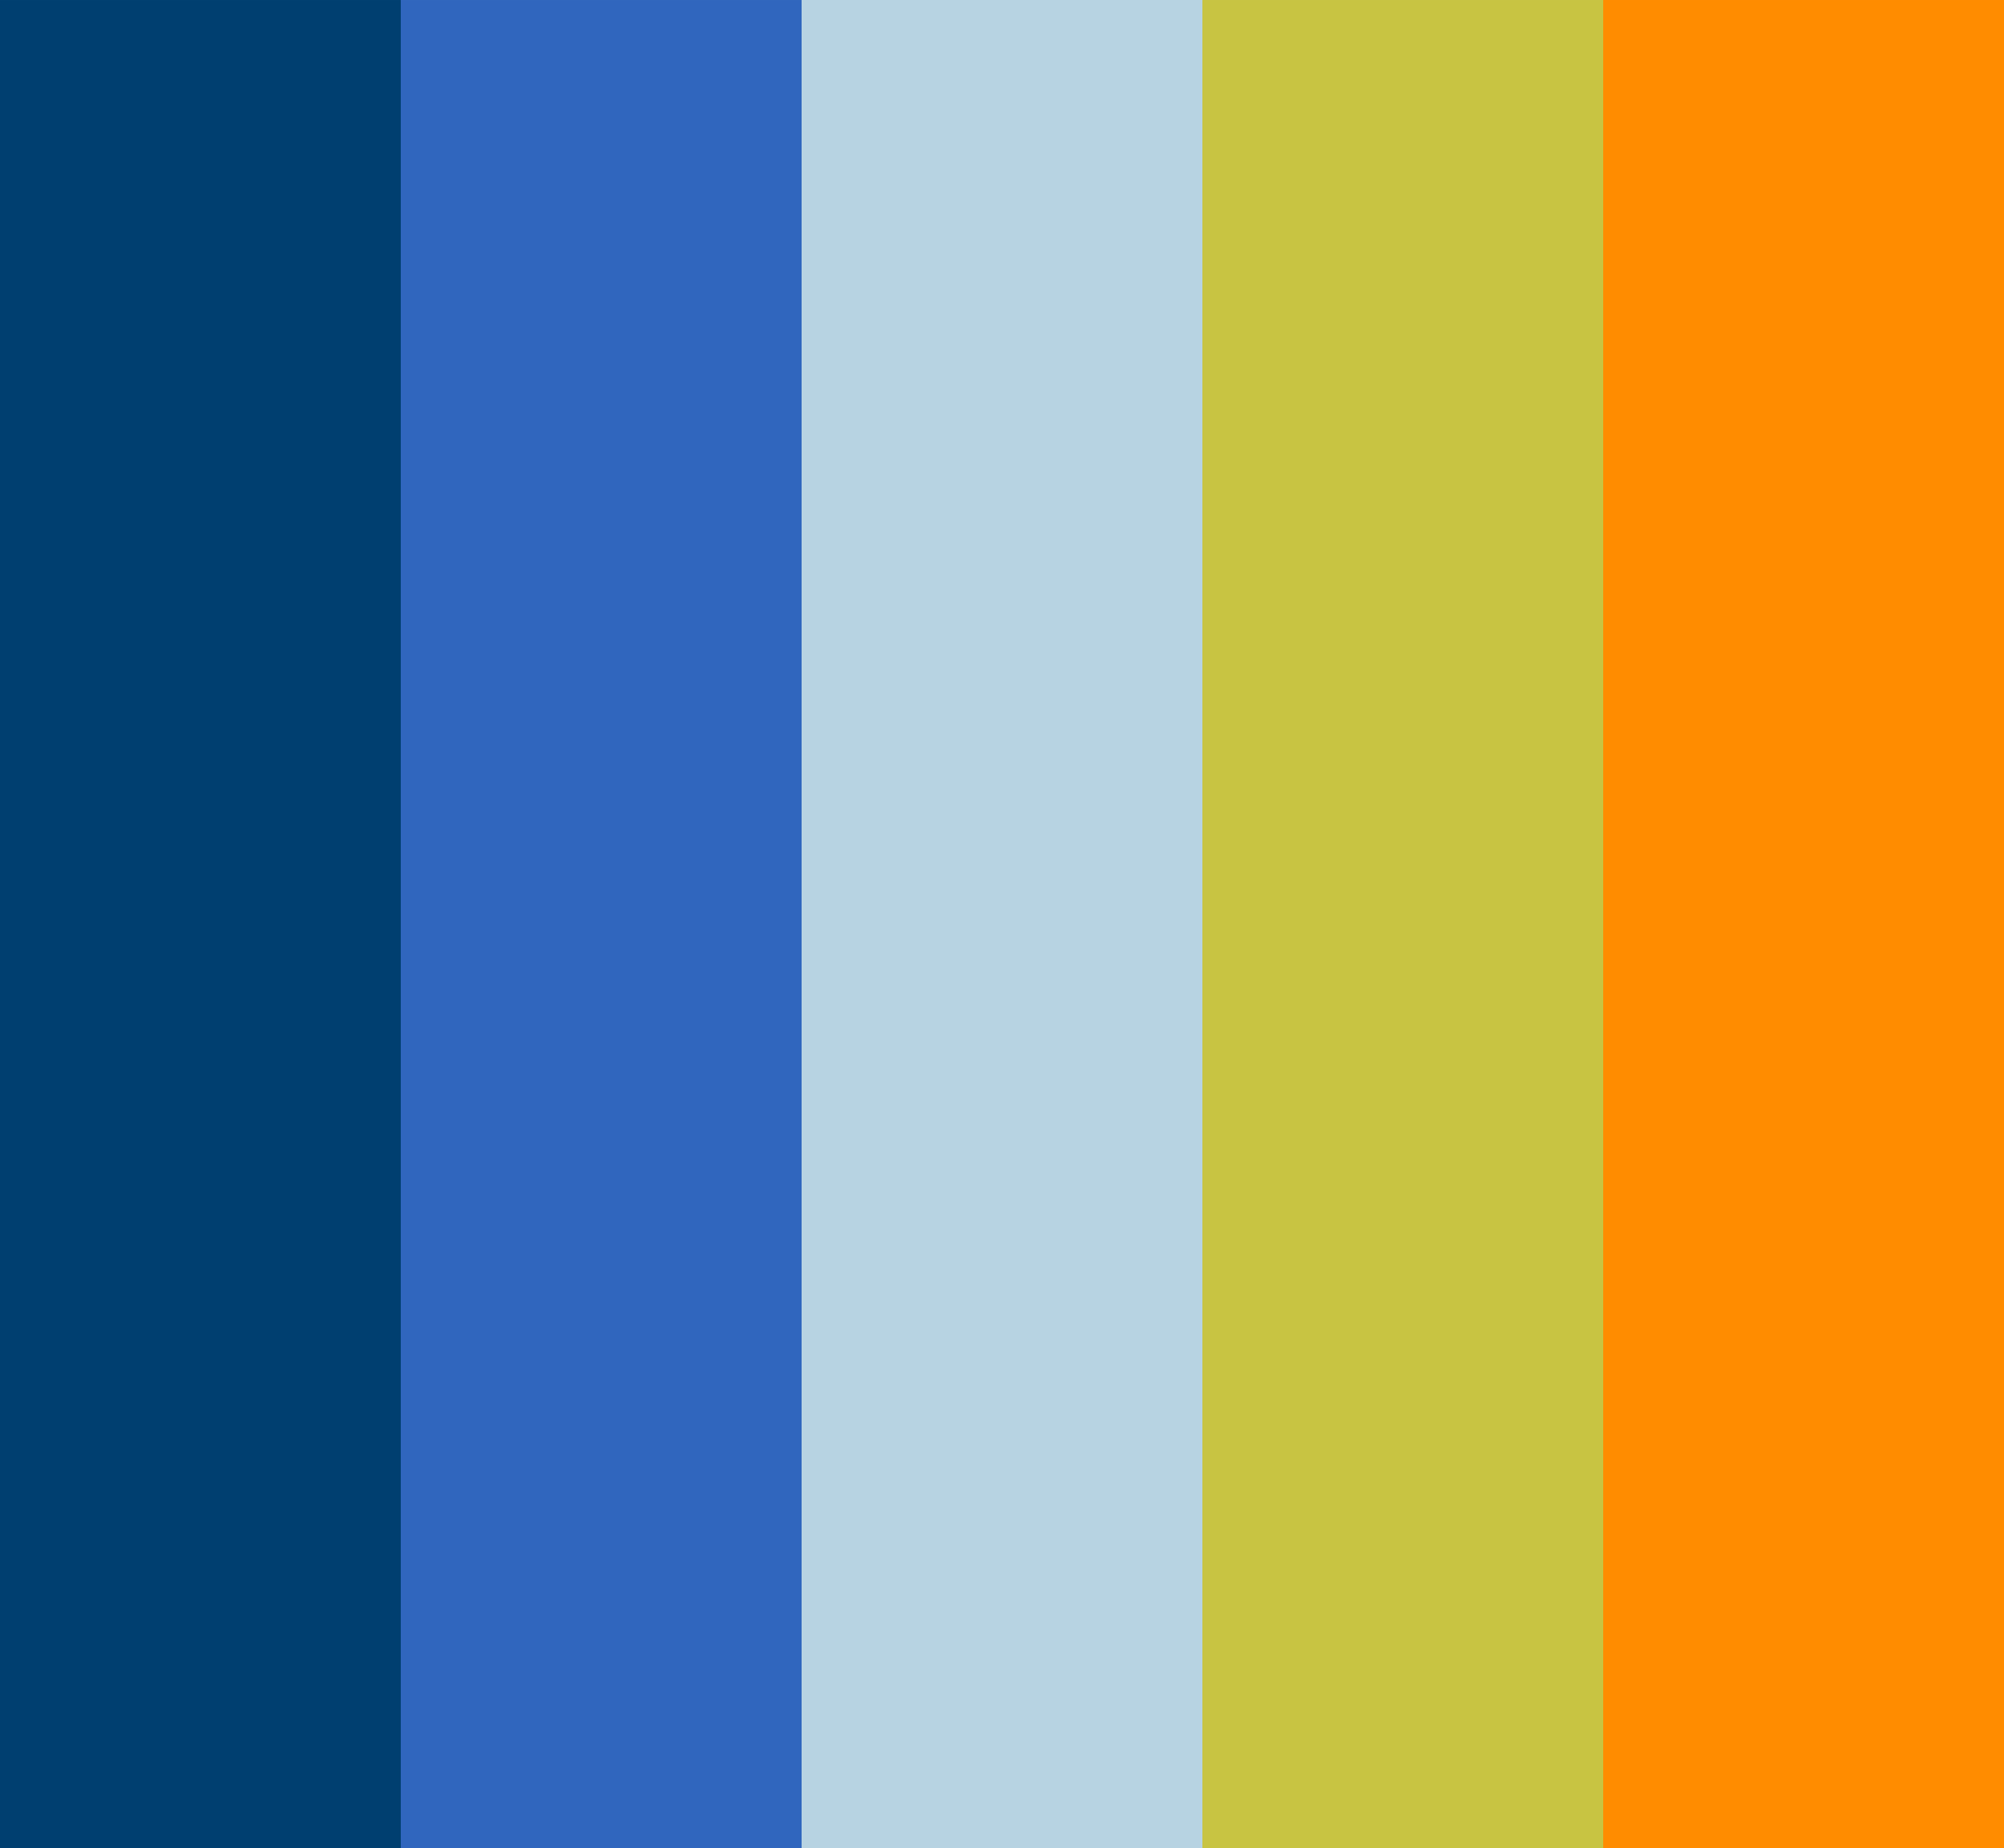
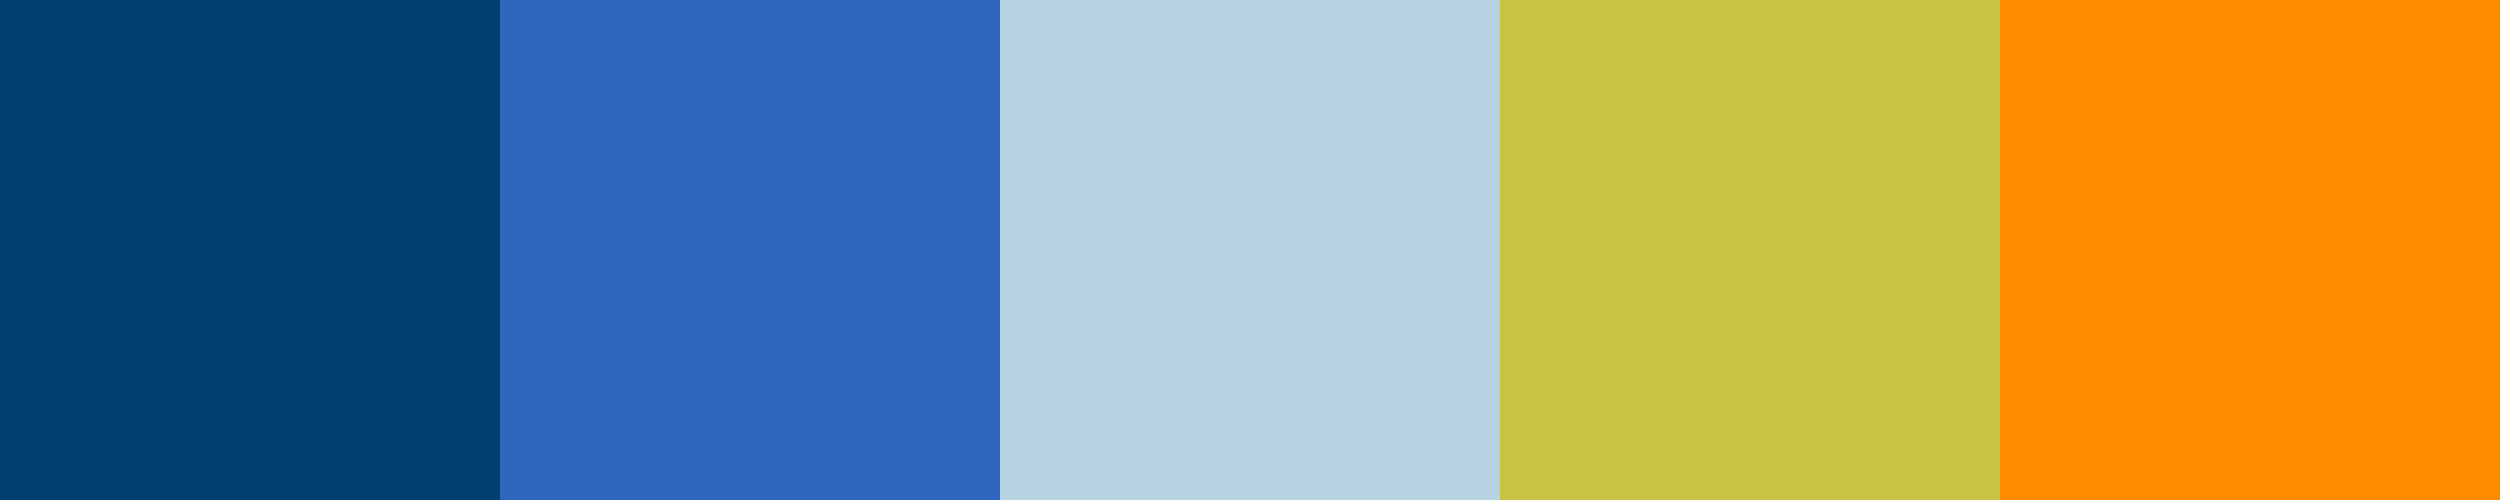
- <svg xmlns="http://www.w3.org/2000/svg" width="279.702mm" height="257.78mm" viewBox="0 0 279.702 257.78" version="1.1" id="svg8">
+ <svg xmlns="http://www.w3.org/2000/svg" width="279.702mm" height="55.94mm" viewBox="0 0 279.702 55.94" version="1.1" id="svg8">
  <defs id="defs2" />
-   <g id="layer1" transform="translate(68.03571,-16.54167)">
-     <g id="g882" transform="matrix(1,0,0,2.936508,0,-32.03307)">
-       <rect y="16.542" x="-12.095" height="95.25" width="55.94" id="rect815" style="opacity:1;vector-effect:none;fill:#3066be;fill-opacity:1;fill-rule:nonzero;stroke:none;stroke-width:0.265;stroke-linecap:butt;stroke-linejoin:miter;stroke-miterlimit:4;stroke-dasharray:none;stroke-dashoffset:0;stroke-opacity:1" />
-       <rect y="16.542" x="99.786" height="95.25" width="55.94" id="rect815-8" style="opacity:1;vector-effect:none;fill:#c8c442;fill-opacity:1;fill-rule:nonzero;stroke:none;stroke-width:0.265;stroke-linecap:butt;stroke-linejoin:miter;stroke-miterlimit:4;stroke-dasharray:none;stroke-dashoffset:0;stroke-opacity:1" />
-       <rect y="16.542" x="-68.036" height="95.25" width="55.94" id="rect815-8-2" style="opacity:1;vector-effect:none;fill:#003f70;fill-opacity:1;fill-rule:nonzero;stroke:none;stroke-width:0.265;stroke-linecap:butt;stroke-linejoin:miter;stroke-miterlimit:4;stroke-dasharray:none;stroke-dashoffset:0;stroke-opacity:1" />
-       <rect y="16.542" x="43.845" height="95.25" width="55.94" id="rect815-8-2-1" style="opacity:1;vector-effect:none;fill:#b7d3e2;fill-opacity:1;fill-rule:nonzero;stroke:none;stroke-width:0.265;stroke-linecap:butt;stroke-linejoin:miter;stroke-miterlimit:4;stroke-dasharray:none;stroke-dashoffset:0;stroke-opacity:1" />
-       <rect y="16.542" x="155.726" height="95.25" width="55.94" id="rect815-8-2-1-9" style="opacity:1;vector-effect:none;fill:#ff8c00;fill-opacity:1;fill-rule:nonzero;stroke:none;stroke-width:0.265;stroke-linecap:butt;stroke-linejoin:miter;stroke-miterlimit:4;stroke-dasharray:none;stroke-dashoffset:0;stroke-opacity:1" />
-     </g>
+   <g id="layer1" transform="translate(68.03571,-129.9345)">
+     <rect style="opacity:1;vector-effect:none;fill:#3066be;fill-opacity:1;fill-rule:nonzero;stroke:none;stroke-width:0.203;stroke-linecap:butt;stroke-linejoin:miter;stroke-miterlimit:4;stroke-dasharray:none;stroke-dashoffset:0;stroke-opacity:1" id="rect815" width="55.94" height="55.94" x="-12.095" y="-185.875" transform="scale(1,-1)" />
+     <rect style="opacity:1;vector-effect:none;fill:#c8c442;fill-opacity:1;fill-rule:nonzero;stroke:none;stroke-width:0.203;stroke-linecap:butt;stroke-linejoin:miter;stroke-miterlimit:4;stroke-dasharray:none;stroke-dashoffset:0;stroke-opacity:1" id="rect815-8" width="55.94" height="55.94" x="99.786" y="-185.875" transform="scale(1,-1)" />
+     <rect style="opacity:1;vector-effect:none;fill:#003f70;fill-opacity:1;fill-rule:nonzero;stroke:none;stroke-width:0.203;stroke-linecap:butt;stroke-linejoin:miter;stroke-miterlimit:4;stroke-dasharray:none;stroke-dashoffset:0;stroke-opacity:1" id="rect815-8-2" width="55.94" height="55.94" x="-68.036" y="-185.875" transform="scale(1,-1)" />
+     <rect style="opacity:1;vector-effect:none;fill:#b7d3e2;fill-opacity:1;fill-rule:nonzero;stroke:none;stroke-width:0.203;stroke-linecap:butt;stroke-linejoin:miter;stroke-miterlimit:4;stroke-dasharray:none;stroke-dashoffset:0;stroke-opacity:1" id="rect815-8-2-1" width="55.94" height="55.94" x="43.845" y="-185.875" transform="scale(1,-1)" />
+     <rect style="opacity:1;vector-effect:none;fill:#ff8c00;fill-opacity:1;fill-rule:nonzero;stroke:none;stroke-width:0.203;stroke-linecap:butt;stroke-linejoin:miter;stroke-miterlimit:4;stroke-dasharray:none;stroke-dashoffset:0;stroke-opacity:1" id="rect815-8-2-1-9" width="55.94" height="55.94" x="155.726" y="-185.875" transform="scale(1,-1)" />
  </g>
</svg>
